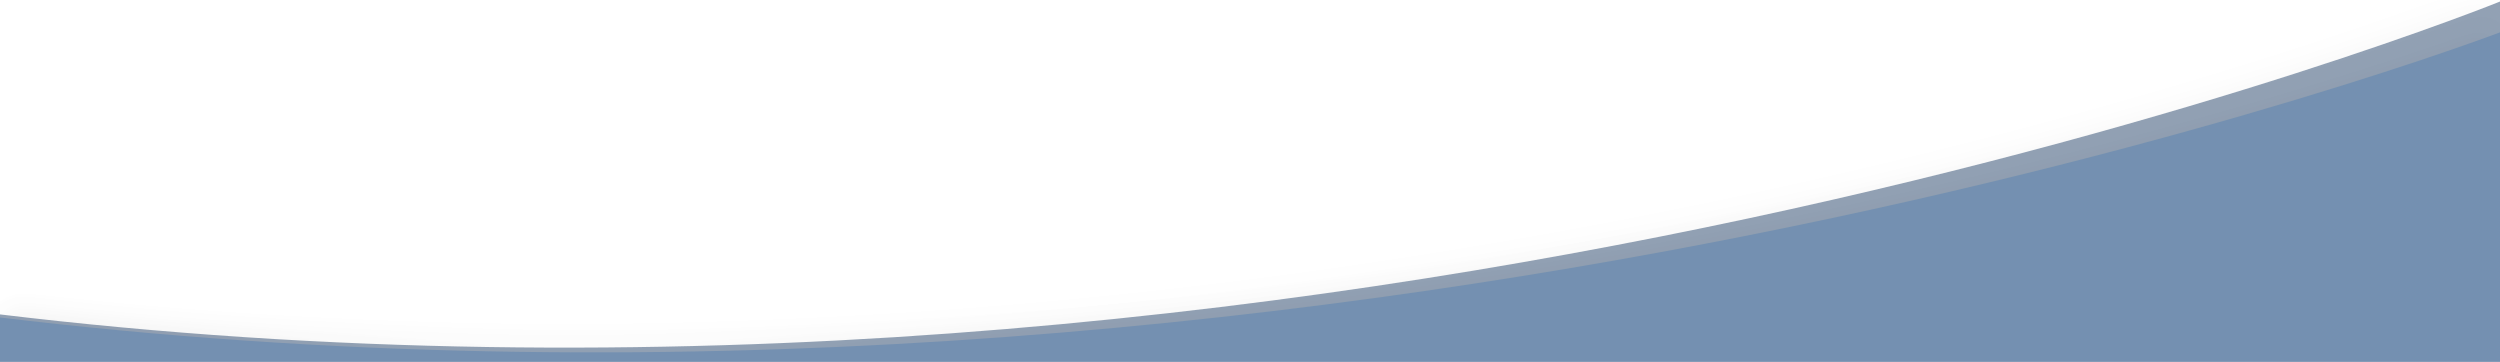
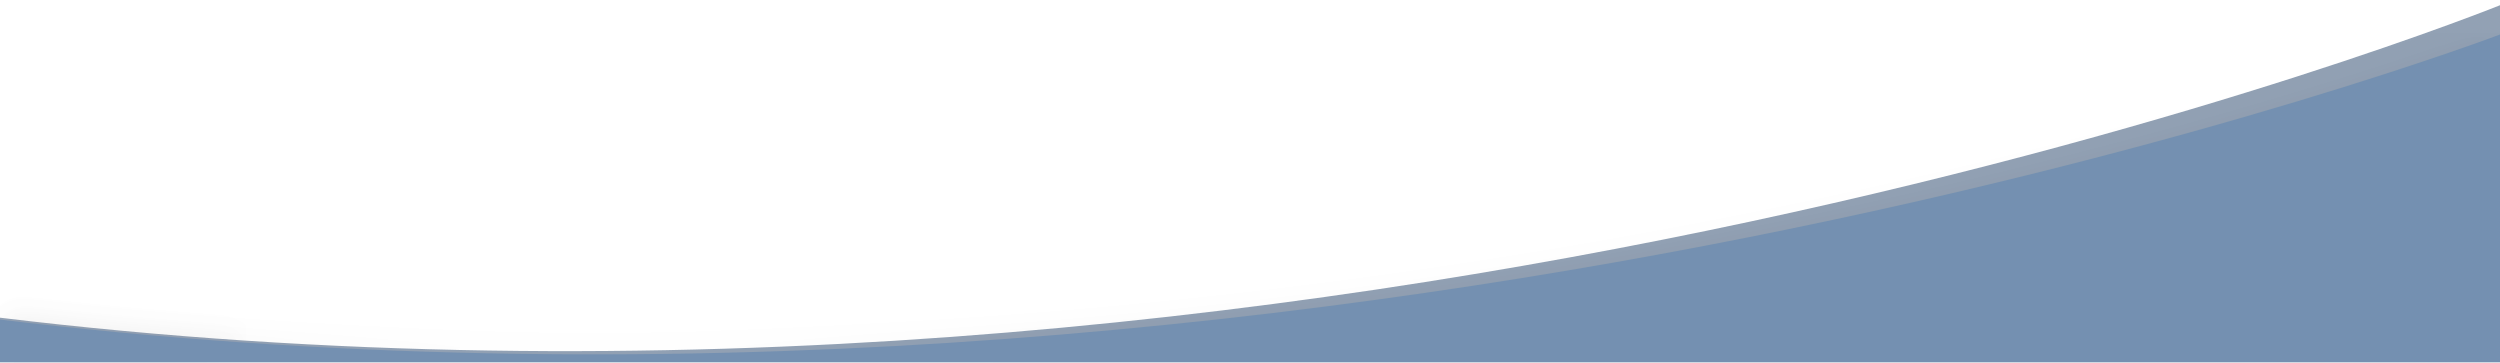
- <svg xmlns="http://www.w3.org/2000/svg" xmlns:xlink="http://www.w3.org/1999/xlink" preserveAspectRatio="xMidYMid slice" viewBox="0 0 1624 235">
+ <svg xmlns="http://www.w3.org/2000/svg" xmlns:xlink="http://www.w3.org/1999/xlink" preserveAspectRatio="xMidYMid slice" viewBox="0 0 1622 235">
  <defs>
-     <path id="a" d="m5842 517s790-198 1627-145v-371s-760 308-1625.999 203c2 0-1 313-1 313z" />
-     <filter id="b" height="112.3%" width="103.9%" x="-1.9%" y="-6%">
+     <path id="a" d="m5842 517s789-197 1626-144v-370s-760 308-1624 203c2 0-1 312-1 312z" />
+     <filter id="b" height="100%" width="10%" x="0%" y="0%">
      <feOffset dx=".5" dy=".9" in="SourceAlpha" result="shadowOffsetOuter1" />
      <feGaussianBlur in="shadowOffsetOuter1" result="shadowBlurOuter1" stdDeviation="10.5" />
      <feColorMatrix in="shadowBlurOuter1" type="matrix" values="0 0 0 0 0   0 0 0 0 0   0 0 0 0 0  0 0 0 0.04 0" />
    </filter>
-     <path id="c" d="m5842 527s790-197.999 1627-145v-361s-760 290-1625.999 185c2 0-1 321-1 321z" />
-     <filter id="d" height="112.6%" width="103.9%" x="-1.9%" y="-6.1%">
+     <path id="c" d="m5842 527s789-197 1626-144v-361s-760 290-1626 185c2 0-1 320-1 320z" />
+     <filter id="d" height="100%" width="100%" x="0%" y="0%">
      <feOffset dx=".5" dy=".9" in="SourceAlpha" result="shadowOffsetOuter1" />
      <feGaussianBlur in="shadowOffsetOuter1" result="shadowBlurOuter1" stdDeviation="10.5" />
      <feColorMatrix in="shadowBlurOuter1" type="matrix" values="0 0 0 0 0   0 0 0 0 0   0 0 0 0 0  0 0 0 0.04 0" />
    </filter>
  </defs>
  <g fill="none" fill-rule="evenodd" transform="translate(-5845)">
    <g>
      <use fill="#000" filter="url(#b)" xlink:href="#a" />
      <use fill="#92a1b4" fill-rule="evenodd" xlink:href="#a" />
    </g>
    <g>
      <use fill="#000" filter="url(#d)" xlink:href="#c" />
      <use fill="#7490b1" fill-rule="evenodd" xlink:href="#c" />
    </g>
  </g>
</svg>
